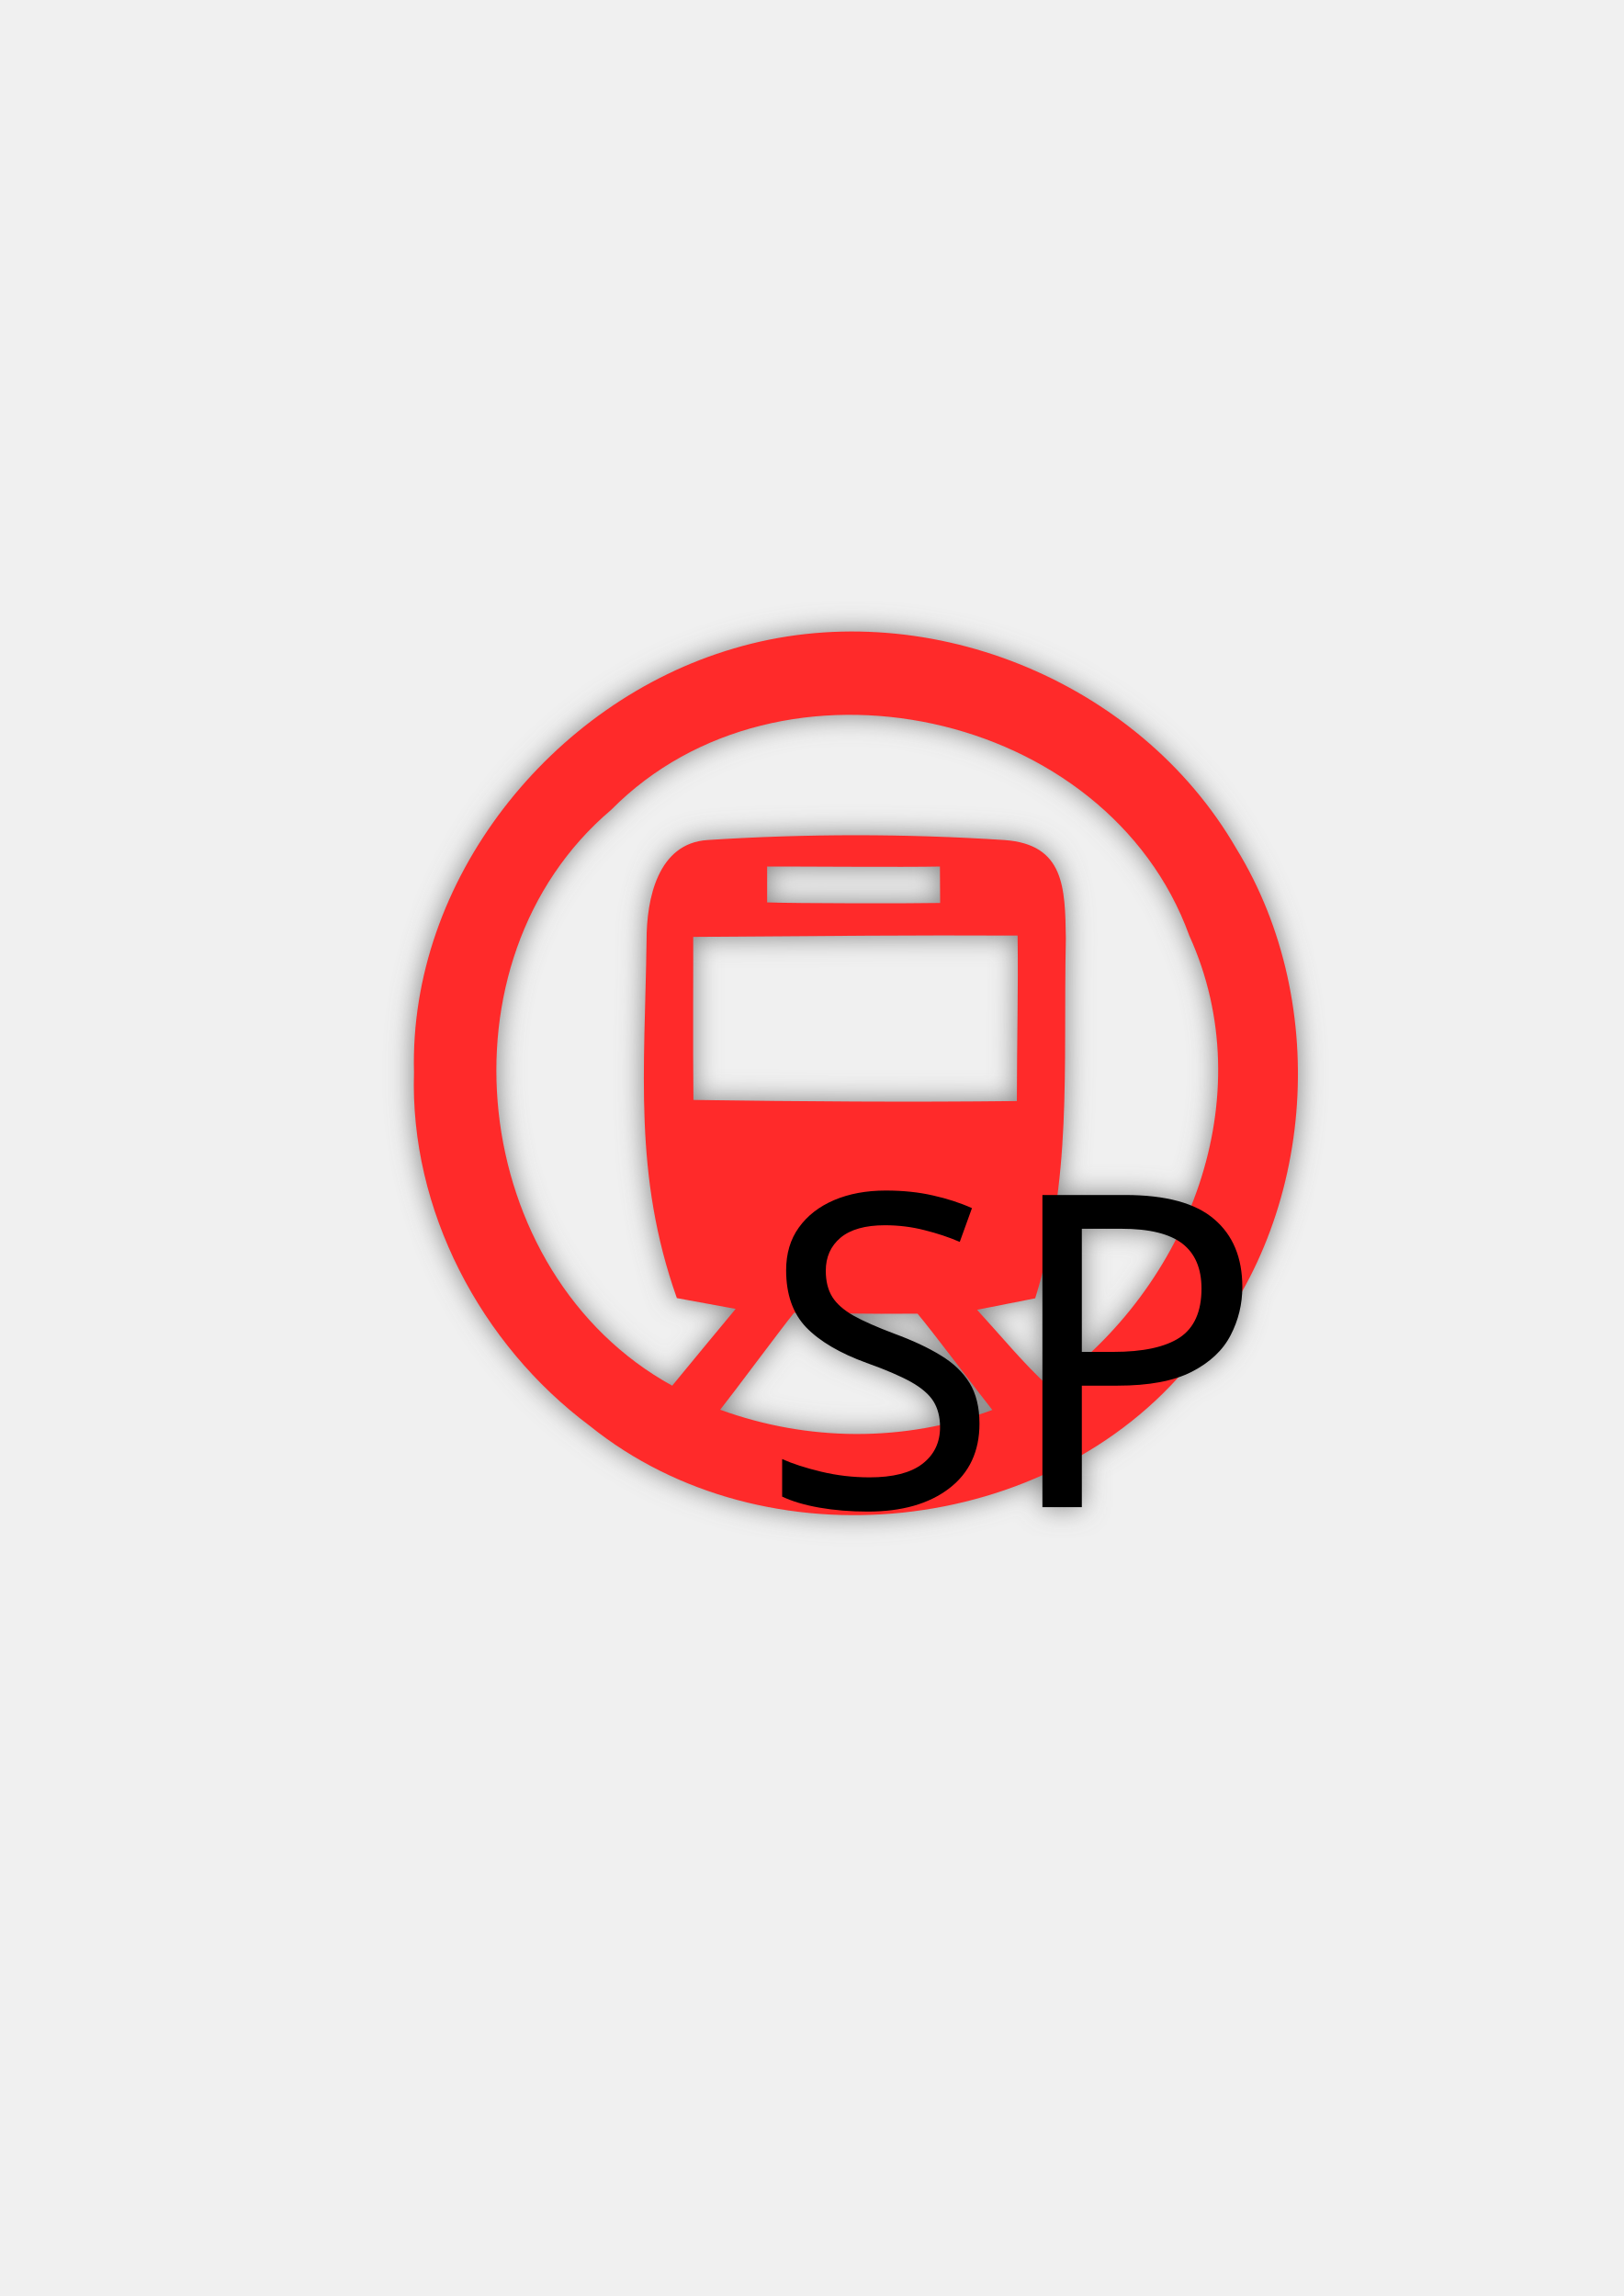
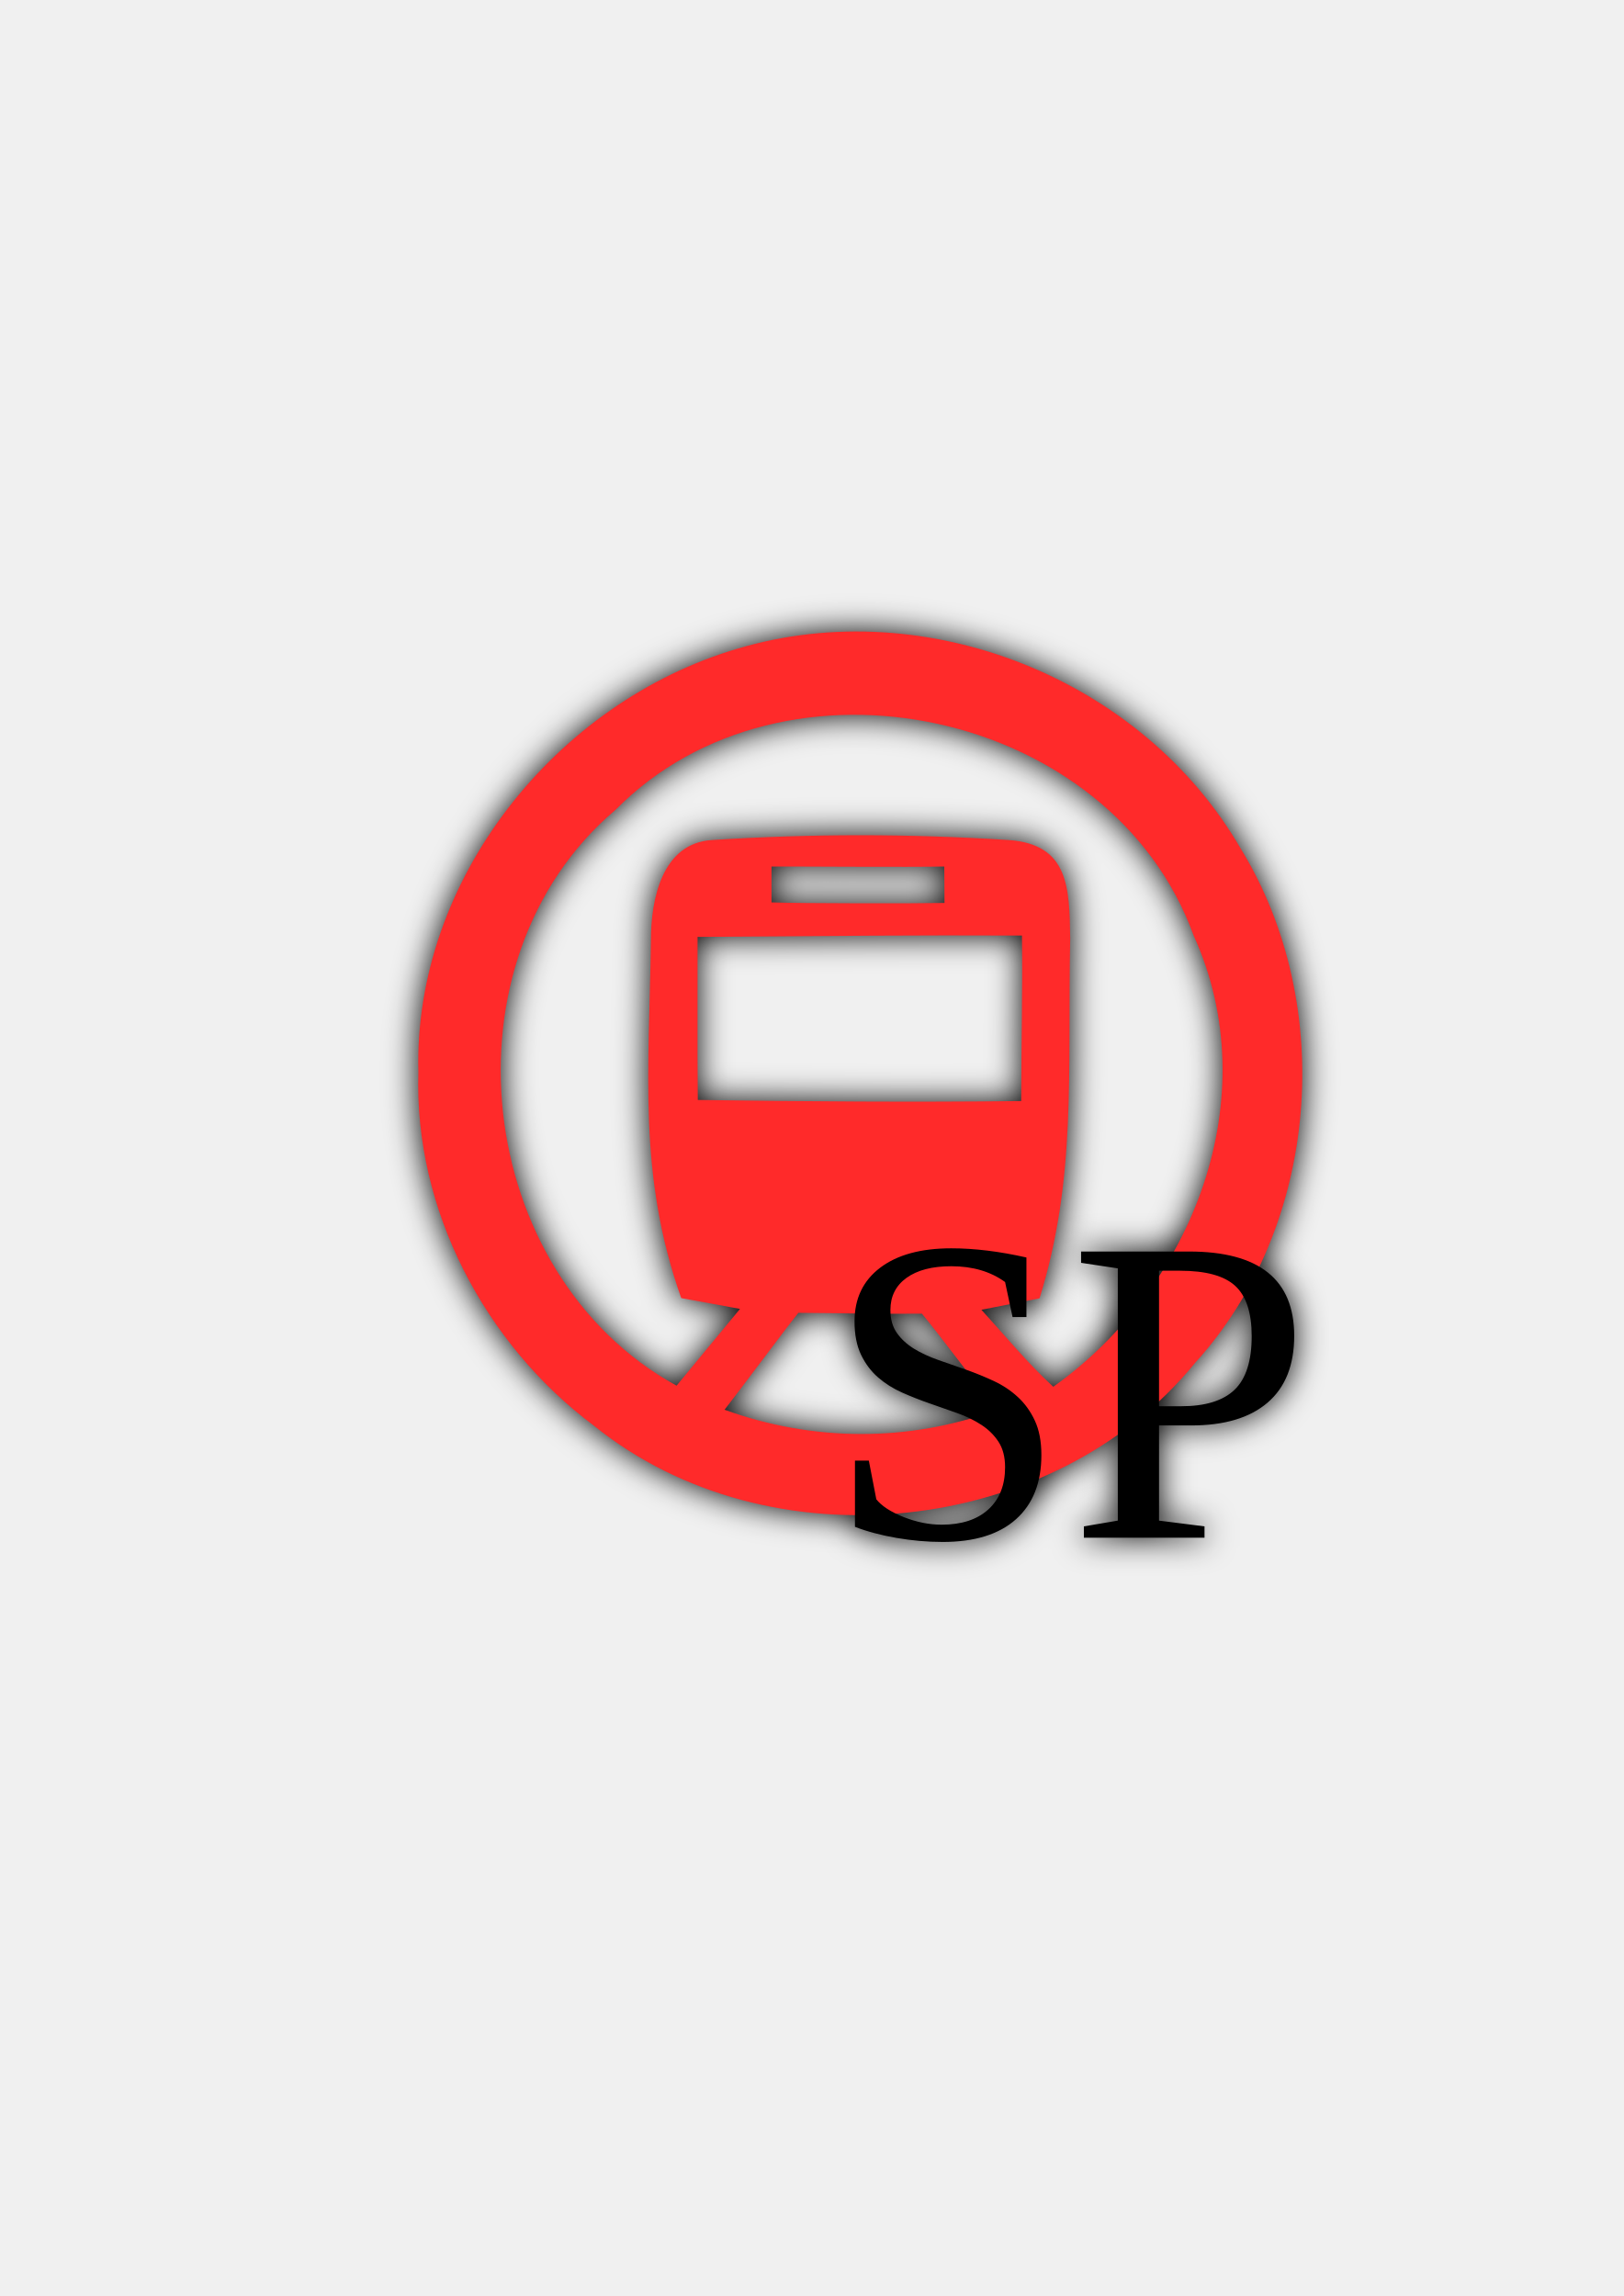
<svg xmlns="http://www.w3.org/2000/svg" width="744.094" height="1052.362" viewBox="0 0 773.858 926.079" version="1.0" id="svg2">
  <defs id="defs21">
    <filter id="filter3796">
      <feGaussianBlur stdDeviation="0.883" id="feGaussianBlur3798" />
+     </filter>
+     <filter id="filter4003">
+       <feGaussianBlur stdDeviation="0.72" id="feGaussianBlur4005" />
+     </filter>
+     <filter id="filter4007" x="-0.079" width="1.157" y="-0.151" height="1.302">
+       <feGaussianBlur stdDeviation="7.576" id="feGaussianBlur4009" />
    </filter>
  </defs>
  <g id="g3180" transform="matrix(1.300208,0,0,1.298415,-9.14197,1035.887)">
    <path d="m 15.96,10.06 c 7.64,-7.75 22.45,-4.55 26.15,5.7 3.33,7.33 -0.03,15.95 -6.35,20.45 -1.17,-1.08 -2.18,-2.32 -3.25,-3.49 0.66,-0.13 1.97,-0.39 2.63,-0.52 2.045,-5.306 0.762,-10.648 1.482,-16.254 C 36.515,14.171 36.47,11.62 33.74,11.43 c -4.46,-0.29 -8.96,-0.29 -13.42,0 -2.24,0.14 -2.98,2.67 -2.76,4.56 0.3,5.4 -0.89,11.09 1.37,16.2 0.66,0.12 1.99,0.37 2.66,0.49 C 20.63,33.84 19.67,35 18.72,36.16 9.51,31.09 7.91,16.89 15.96,10.06 z" id="path3182" style="fill:#ffffff" />
    <path d="m 22.99,14.16 c 0.86,-3.17 7.824,-4.08 7.84,-1.53 l 0.01,1.58 c -2.62,0.05 -5.24,0.05 -7.85,-0.05 z" id="path3184" style="fill:#ffffff" />
    <path d="m 19.386,15.513 c 5.051,-0.418 10.113,0.063 15.164,-0.063 0.331,2.633 0.342,5.308 -0.01,7.93 -5.041,-0.042 -10.092,0.021 -15.143,-0.053 -0.135,-2.601 -0.135,-5.213 -0.01,-7.814 z" id="path3186" style="fill:#ffffff" />
    <path d="m 20.01,28.03 c 0.51,-0.4 1.53,-1.21 2.04,-1.61 1.13,0.97 1.24,1.97 0.32,2.99 -1.09,0.34 -1.63,-0.84 -2.36,-1.38 z" id="path3188" style="fill:#ffffff" />
    <path d="m 20.501,37.464 c 0.675,-1.662 1.35,-3.323 2.036,-4.985 2.943,0.041 5.876,0.021 8.819,-0.021 0.717,1.662 1.435,3.323 2.131,5.026 -4.209,3.016 -8.787,2.954 -12.986,-0.021 z" id="path3190" style="fill:#ffffff" />
  </g>
  <rect style="fill:#ffffff;fill-opacity:1;fill-rule:nonzero;stroke:none" id="rect3196" width="19.202" height="10.488" x="16.367" y="1056.218" />
  <rect style="fill:#ffffff;fill-opacity:1;fill-rule:nonzero;stroke:none" id="rect3198" width="10.253" height="2.451" x="20.748" y="1052.215" />
  <path style="fill:#ffffff;fill-opacity:1;fill-rule:nonzero;stroke:none" id="path3200" d="m 34.101,28.276 a 1.541,1.553 0 1 1 -3.083,0 1.541,1.553 0 1 1 3.083,0 z" transform="matrix(1.300208,0,0,1.298415,-9.545895,1035.67)" />
  <path transform="matrix(1.300208,0,0,1.298415,-23.03077,1035.67)" d="m 34.101,28.276 a 1.541,1.553 0 1 1 -3.083,0 1.541,1.553 0 1 1 3.083,0 z" id="path3202" style="fill:#ffffff;fill-opacity:1;fill-rule:nonzero;stroke:none" />
+   <g style="fill:#000000;fill-opacity:1;filter:url(#filter4003)" transform="matrix(10.53583,0,0,10.51753,125.2264,196.0235)" id="g3011">
+     <path style="fill:#000000;fill-opacity:1" id="path3013" d="m 21.5,2.75 c 8.53,-2.54 18.3,1.38 22.74,9.07 4.34,7.08 3.57,17.09 -2.05,23.29 -6.42,7.91 -19.28,9.27 -27.2,2.87 C 10.05,34.29 6.84,28.18 7.04,21.96 6.81,13.25 13.25,5.17 21.5,2.75 m -5.54,7.31 c -8.05,6.83 -6.45,21.03 2.76,26.1 0.95,-1.16 1.91,-2.32 2.87,-3.48 -0.67,-0.12 -2,-0.37 -2.66,-0.49 -1.973,-5.588 -1.452,-10.298 -1.37,-16.2 -0.005,-1.914 0.52,-4.42 2.76,-4.56 4.46,-0.29 8.96,-0.29 13.42,0 2.73,0.19 2.751,2.167 2.786,4.445 C 36.403,22.006 36.826,26.751 35.14,32.2 c -0.66,0.13 -1.97,0.39 -2.63,0.52 1.07,1.17 2.08,2.41 3.25,3.49 6.32,-4.5 9.68,-13.12 6.35,-20.45 C 38.41,5.51 23.6,2.31 15.96,10.06 m 7.054,4.196 c 1.305,0.05 6.516,0.051 7.826,0.026 L 30.83,12.63 c -1.412,0.036 -7.075,-0.007 -7.816,5.88e-4 M 19.67,15.82 c 0.008,0.414 -0.019,5.216 0.01,7.39 4.88,0.07 9.76,0.106 14.63,0.05 0.005,-2.934 0.067,-4.938 0.034,-7.5 -4.88,-0.023 -8.312,0.016 -14.674,0.06 m 1.22,21.43 c 3.98,1.45 8.32,1.48 12.31,0.01 -0.66,-0.83 -2.702,-3.554 -3.382,-4.364 -2.79,0.02 -2.798,-0.018 -5.588,-0.038 C 23.58,33.668 21.53,36.44 20.89,37.25 z" />
+   </g>
+   <text transform="matrix(1.000179,0,0,0.9998207,1.3658559e-4,2.7692529e-5)" id="text3015" y="648.914" x="393.264" style="font-size:208.377px;font-style:normal;font-variant:normal;font-weight:normal;font-stretch:normal;text-align:start;line-height:125%;letter-spacing:0px;word-spacing:0px;writing-mode:lr-tb;text-anchor:start;fill:#000000;fill-opacity:1;stroke:none;filter:url(#filter4007);font-family:Hemi Head 426;-inkscape-font-specification:'Hemi Head 426,'" xml:space="preserve">
+     <tspan y="648.914" x="393.264" id="tspan3017">SP</tspan>
+   </text>
  <rect style="fill:none;stroke:none" id="rect2994" width="532.48" height="532.48" x="141.324" y="162.322" />
  <rect y="206.735" x="185.657" height="443.655" width="443.814" id="rect2996" style="fill:none;stroke:none" />
-   <g id="g3010" style="fill:#808080;filter:url(#filter3796)" transform="matrix(7.157072,0,0,7.154504,-766.799,-4212.943)">
-     <g id="g3012" transform="matrix(1.472087,0,0,1.470057,124.3449,616.2505)" style="fill:#808080;fill-opacity:1">
-       <path d="m 21.5,2.75 c 8.53,-2.54 18.3,1.38 22.74,9.07 4.34,7.08 3.57,17.09 -2.05,23.29 -6.42,7.91 -19.28,9.27 -27.2,2.87 C 10.05,34.29 6.84,28.18 7.04,21.96 6.81,13.25 13.25,5.17 21.5,2.75 m -5.54,7.31 c -8.05,6.83 -6.45,21.03 2.76,26.1 0.95,-1.16 1.91,-2.32 2.87,-3.48 -0.67,-0.12 -2,-0.37 -2.66,-0.49 -1.973,-5.588 -1.452,-10.298 -1.37,-16.2 -0.005,-1.914 0.52,-4.42 2.76,-4.56 4.46,-0.29 8.96,-0.29 13.42,0 2.73,0.19 2.751,2.167 2.786,4.445 C 36.403,22.006 36.826,26.751 35.14,32.2 c -0.66,0.13 -1.97,0.39 -2.63,0.52 1.07,1.17 2.08,2.41 3.25,3.49 6.32,-4.5 9.68,-13.12 6.35,-20.45 C 38.41,5.51 23.6,2.31 15.96,10.06 m 7.054,4.196 c 1.305,0.05 6.516,0.051 7.826,0.026 L 30.83,12.63 c -1.412,0.036 -7.075,-0.007 -7.816,5.88e-4 M 19.67,15.82 c 0.008,0.414 -0.019,5.216 0.01,7.39 4.88,0.07 9.76,0.106 14.63,0.05 0.005,-2.934 0.067,-4.938 0.034,-7.5 -4.88,-0.023 -8.312,0.016 -14.674,0.06 m 1.22,21.43 c 3.98,1.45 8.32,1.48 12.31,0.01 -0.66,-0.83 -2.702,-3.554 -3.382,-4.364 -2.79,0.02 -2.798,-0.018 -5.588,-0.038 C 23.58,33.668 21.53,36.44 20.89,37.25 z" id="path3014" style="fill:#808080;fill-opacity:1" />
-     </g>
-     <text xml:space="preserve" style="font-size:29.12px;font-style:normal;font-variant:normal;font-weight:normal;font-stretch:normal;line-height:125%;letter-spacing:0px;word-spacing:0px;fill:#808080;fill-opacity:1;stroke:none;font-family:Bullpen;-inkscape-font-specification:Bullpen" x="157.737" y="677.501" id="text3016">
-       <tspan id="tspan3018" x="157.737" y="677.501">SP</tspan>
-     </text>
+   <rect style="fill:none;stroke:none" id="rect2998" width="414.227" height="414.078" x="200.451" y="221.524" />
+   <g id="g3192" transform="matrix(10.53583,0,0,10.51753,125.2264,196.0235)" style="fill:#ff2a2a;fill-opacity:1">
+     <path d="m 21.5,2.75 c 8.53,-2.54 18.3,1.38 22.74,9.07 4.34,7.08 3.57,17.09 -2.05,23.29 -6.42,7.91 -19.28,9.27 -27.2,2.87 C 10.05,34.29 6.84,28.18 7.04,21.96 6.81,13.25 13.25,5.17 21.5,2.75 m -5.54,7.31 c -8.05,6.83 -6.45,21.03 2.76,26.1 0.95,-1.16 1.91,-2.32 2.87,-3.48 -0.67,-0.12 -2,-0.37 -2.66,-0.49 -1.973,-5.588 -1.452,-10.298 -1.37,-16.2 -0.005,-1.914 0.52,-4.42 2.76,-4.56 4.46,-0.29 8.96,-0.29 13.42,0 2.73,0.19 2.751,2.167 2.786,4.445 C 36.403,22.006 36.826,26.751 35.14,32.2 c -0.66,0.13 -1.97,0.39 -2.63,0.52 1.07,1.17 2.08,2.41 3.25,3.49 6.32,-4.5 9.68,-13.12 6.35,-20.45 C 38.41,5.51 23.6,2.31 15.96,10.06 m 7.054,4.196 c 1.305,0.05 6.516,0.051 7.826,0.026 L 30.83,12.63 c -1.412,0.036 -7.075,-0.007 -7.816,5.88e-4 M 19.67,15.82 c 0.008,0.414 -0.019,5.216 0.01,7.39 4.88,0.07 9.76,0.106 14.63,0.05 0.005,-2.934 0.067,-4.938 0.034,-7.5 -4.88,-0.023 -8.312,0.016 -14.674,0.06 m 1.22,21.43 c 3.98,1.45 8.32,1.48 12.31,0.01 -0.66,-0.83 -2.702,-3.554 -3.382,-4.364 -2.79,0.02 -2.798,-0.018 -5.588,-0.038 C 23.58,33.668 21.53,36.44 20.89,37.25 z" id="path3194" style="fill:#ff2a2a;fill-opacity:1" />
  </g>
-   <rect style="fill:none;stroke:none" id="rect2998" width="414.227" height="414.078" x="200.451" y="221.524" />
-   <g id="g3004" transform="matrix(7.157072,0,0,7.154504,-766.799,-4212.943)">
-     <g style="fill:#ff2a2a;fill-opacity:1" transform="matrix(1.472087,0,0,1.470057,124.3449,616.2505)" id="g3192">
-       <path style="fill:#ff2a2a;fill-opacity:1" id="path3194" d="m 21.5,2.75 c 8.53,-2.54 18.3,1.38 22.74,9.07 4.34,7.08 3.57,17.09 -2.05,23.29 -6.42,7.91 -19.28,9.27 -27.2,2.87 C 10.05,34.29 6.84,28.18 7.04,21.96 6.81,13.25 13.25,5.17 21.5,2.75 m -5.54,7.31 c -8.05,6.83 -6.45,21.03 2.76,26.1 0.95,-1.16 1.91,-2.32 2.87,-3.48 -0.67,-0.12 -2,-0.37 -2.66,-0.49 -1.973,-5.588 -1.452,-10.298 -1.37,-16.2 -0.005,-1.914 0.52,-4.42 2.76,-4.56 4.46,-0.29 8.96,-0.29 13.42,0 2.73,0.19 2.751,2.167 2.786,4.445 C 36.403,22.006 36.826,26.751 35.14,32.2 c -0.66,0.13 -1.97,0.39 -2.63,0.52 1.07,1.17 2.08,2.41 3.25,3.49 6.32,-4.5 9.68,-13.12 6.35,-20.45 C 38.41,5.51 23.6,2.31 15.96,10.06 m 7.054,4.196 c 1.305,0.05 6.516,0.051 7.826,0.026 L 30.83,12.63 c -1.412,0.036 -7.075,-0.007 -7.816,5.88e-4 M 19.67,15.82 c 0.008,0.414 -0.019,5.216 0.01,7.39 4.88,0.07 9.76,0.106 14.63,0.05 0.005,-2.934 0.067,-4.938 0.034,-7.5 -4.88,-0.023 -8.312,0.016 -14.674,0.06 m 1.22,21.43 c 3.98,1.45 8.32,1.48 12.31,0.01 -0.66,-0.83 -2.702,-3.554 -3.382,-4.364 -2.79,0.02 -2.798,-0.018 -5.588,-0.038 C 23.58,33.668 21.53,36.44 20.89,37.25 z" />
-     </g>
-     <text id="text3000" y="677.501" x="157.737" style="font-size:29.12px;font-style:normal;font-variant:normal;font-weight:normal;font-stretch:normal;line-height:125%;letter-spacing:0px;word-spacing:0px;fill:#000000;fill-opacity:1;stroke:none;font-family:Bullpen;-inkscape-font-specification:Bullpen" xml:space="preserve">
-       <tspan y="677.501" x="157.737" id="tspan3002">SP</tspan>
-     </text>
-   </g>
+   <text xml:space="preserve" style="font-size:208.377px;font-style:normal;font-variant:normal;font-weight:normal;font-stretch:normal;text-align:start;line-height:125%;letter-spacing:0px;word-spacing:0px;writing-mode:lr-tb;text-anchor:start;fill:#000000;fill-opacity:1;stroke:none;font-family:Hemi Head 426;-inkscape-font-specification:'Hemi Head 426,'" x="393.264" y="648.915" id="text3000" transform="scale(1.000179,0.9998205)">
+     <tspan id="tspan3002" x="393.264" y="648.915">SP</tspan>
+   </text>
</svg>
